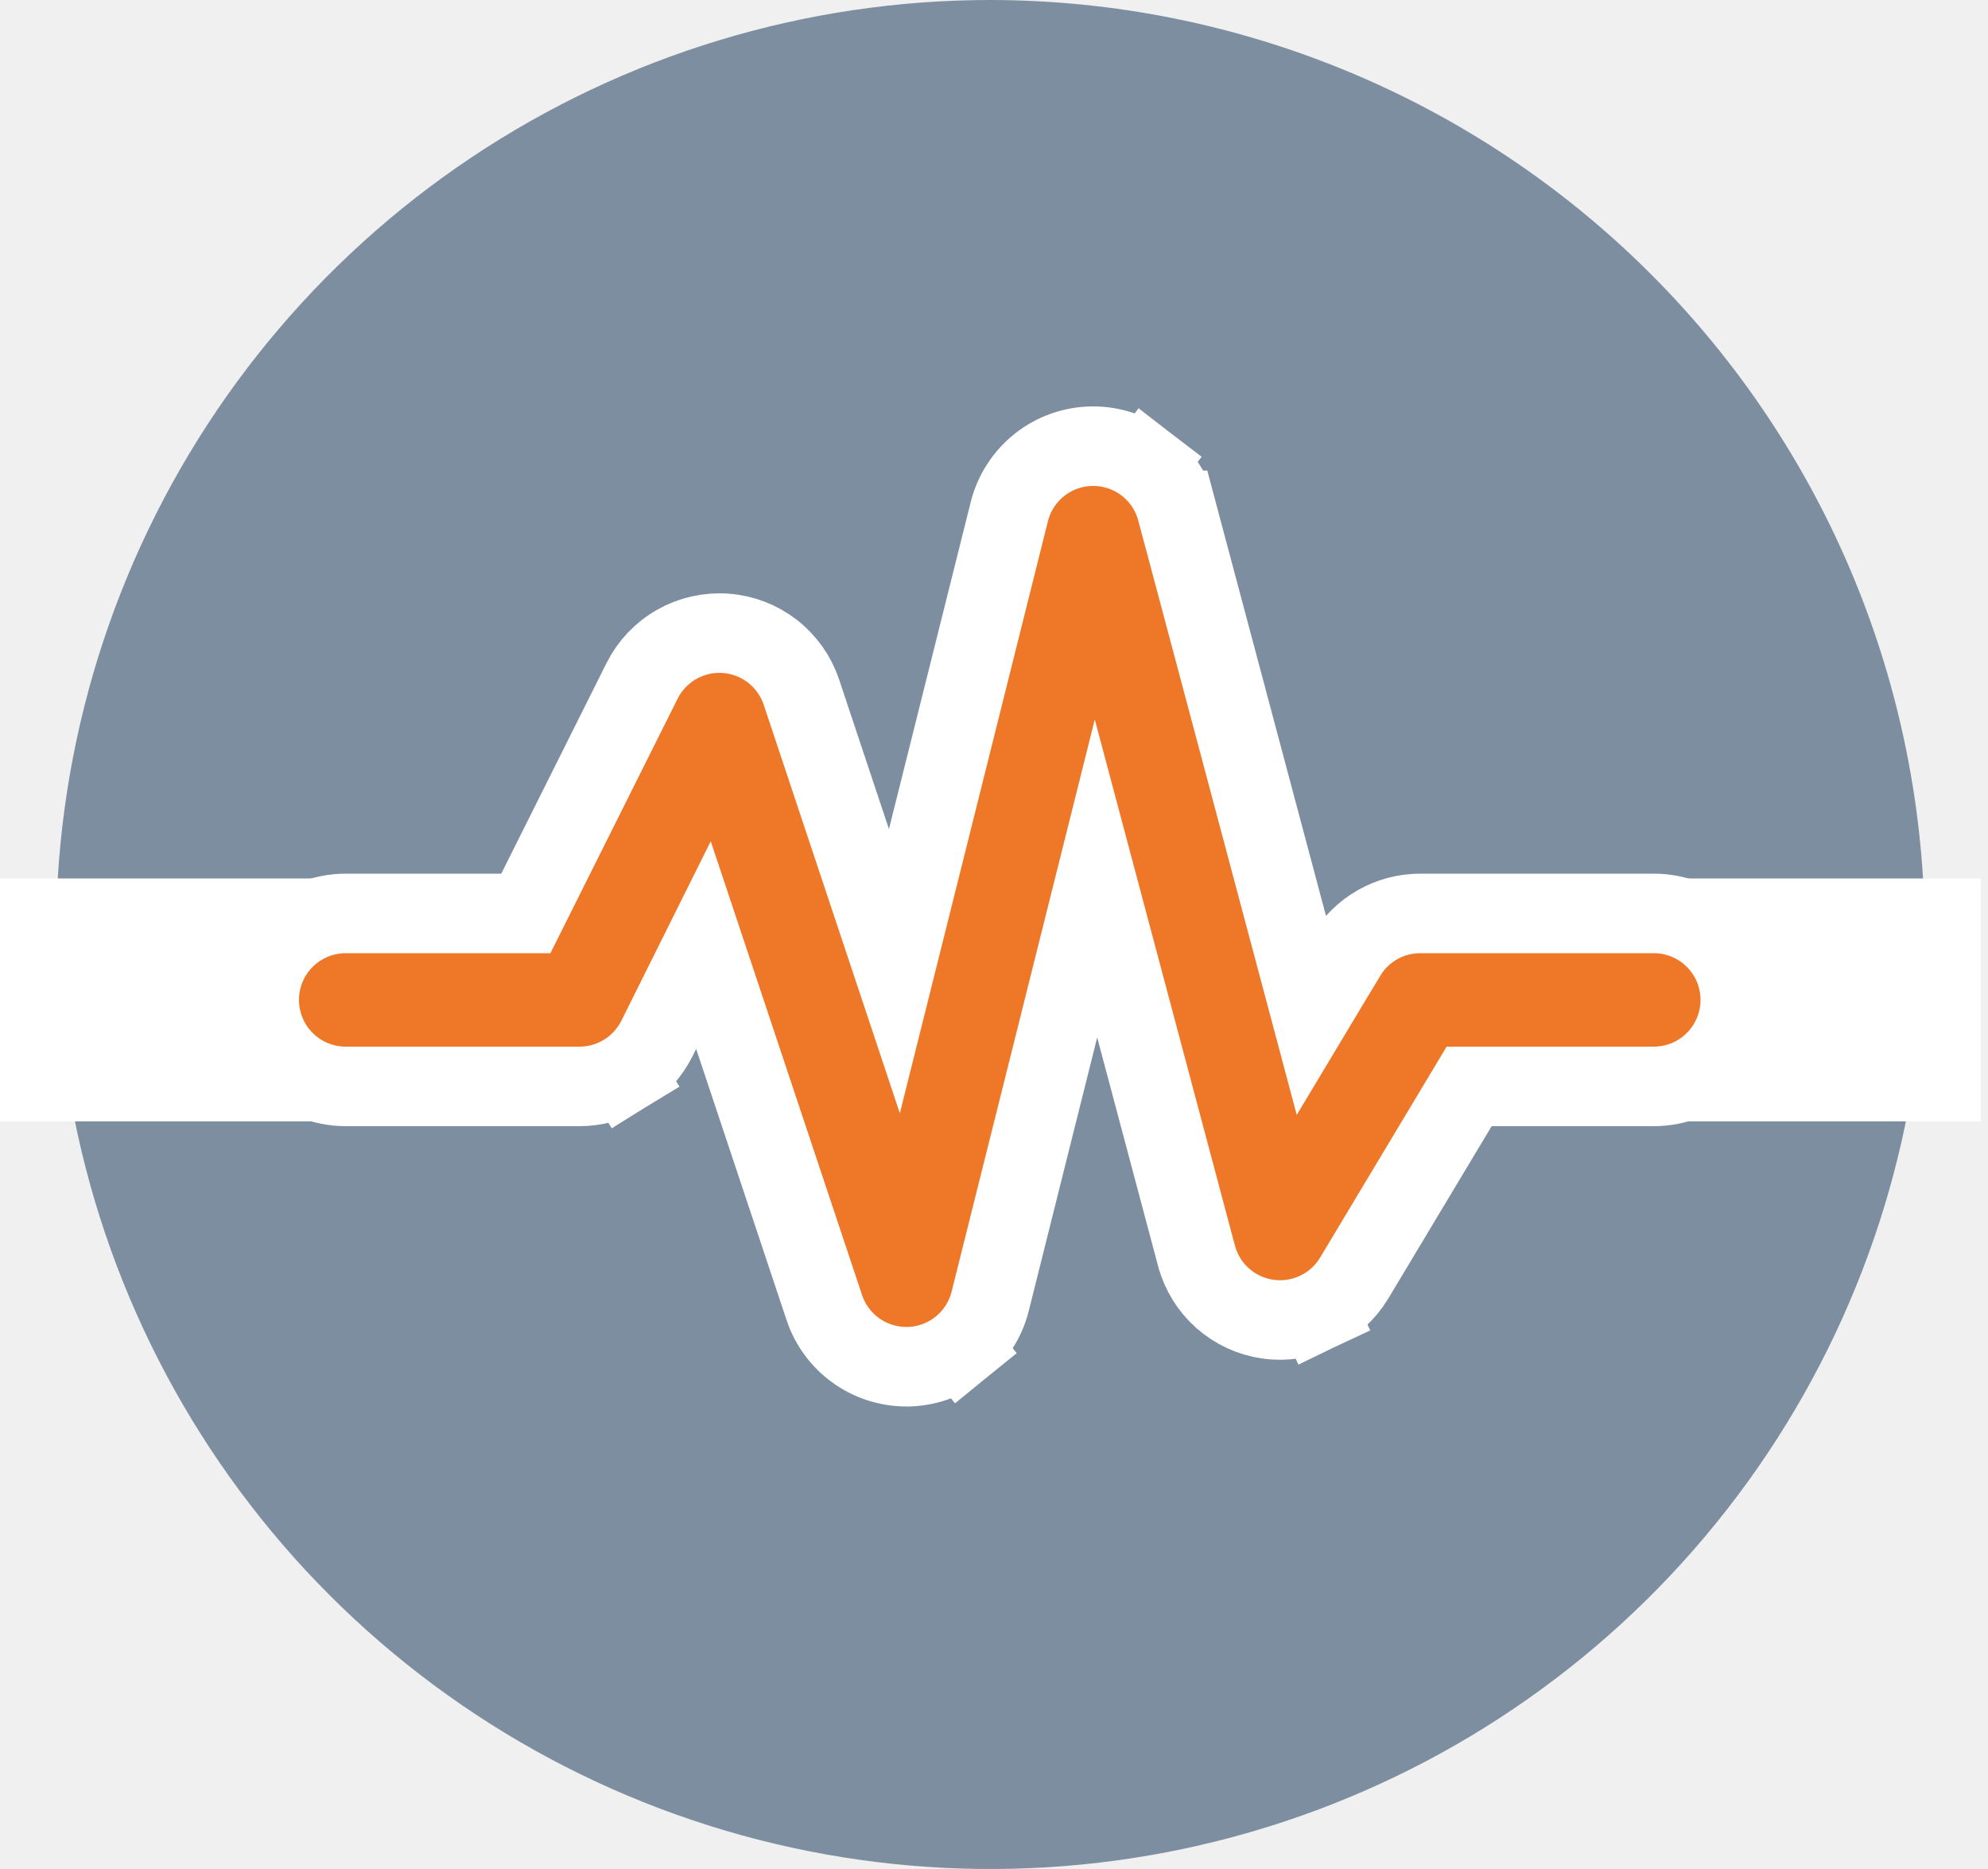
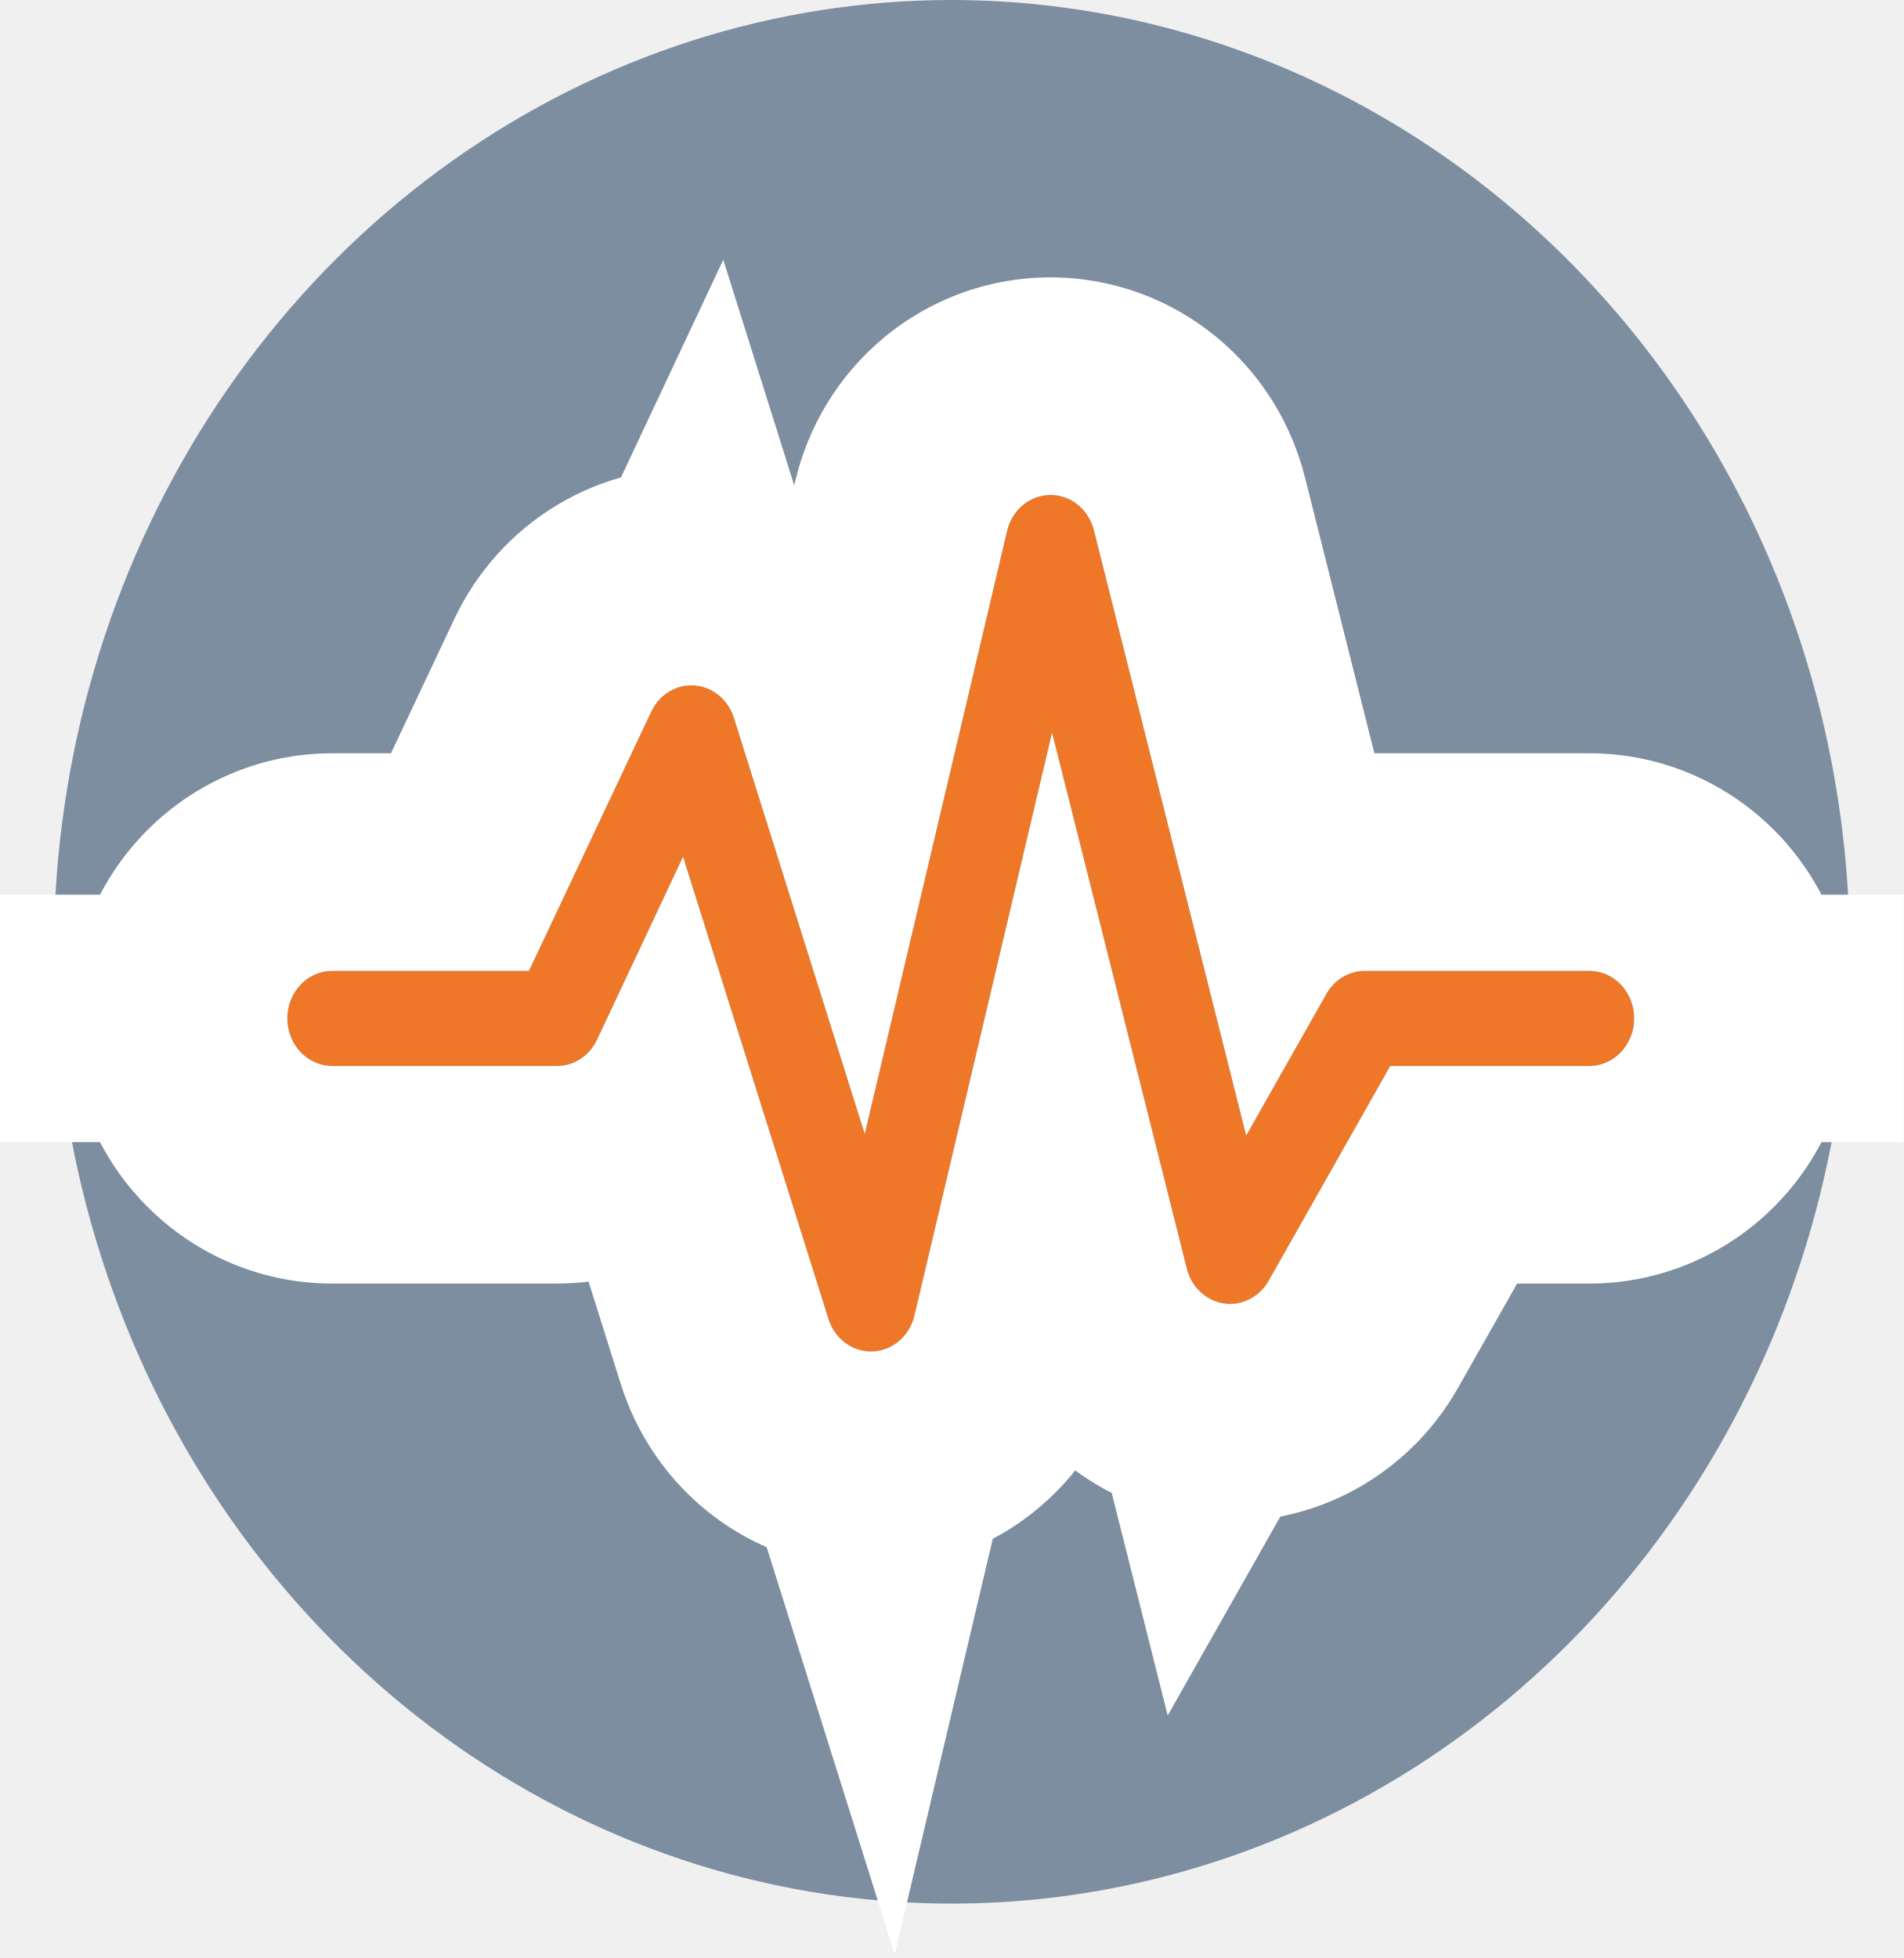
- <svg xmlns="http://www.w3.org/2000/svg" width="100" height="94" viewBox="0 0 100 94" fill="none">
-   <g id="Group 2422">
-     <g id="Group">
-       <path id="Vector" d="M49.82 0C40.525 0 31.438 2.756 23.709 7.921C15.979 13.085 9.955 20.426 6.398 29.014C2.841 37.602 1.91 47.052 3.723 56.169C5.537 65.286 10.013 73.661 16.586 80.234C23.159 86.807 31.534 91.283 40.651 93.097C49.768 94.91 59.218 93.98 67.806 90.422C76.395 86.865 83.735 80.841 88.899 73.112C94.064 65.383 96.82 56.296 96.82 47C96.806 34.539 91.85 22.593 83.038 13.782C74.227 4.971 62.281 0.014 49.82 0Z" fill="#7D8EA0" />
-     </g>
-     <path id="Vector_2" d="M67.71 48.05L65.944 50.993L59.192 25.668L59.191 25.668C58.944 24.742 58.398 23.924 57.639 23.34L56.42 24.926L57.639 23.34C56.879 22.756 55.947 22.44 54.989 22.44H54.989H54.97H54.962L54.954 22.44C53.989 22.448 53.055 22.776 52.297 23.373C51.54 23.97 51.003 24.801 50.769 25.736C50.769 25.736 50.769 25.737 50.769 25.737L44.99 48.844L40.314 34.815L40.314 34.815C40.042 33.999 39.534 33.282 38.854 32.754C38.175 32.227 37.354 31.913 36.496 31.852C35.638 31.791 34.781 31.985 34.034 32.411C33.286 32.837 32.682 33.475 32.297 34.245L32.297 34.245L26.451 45.94H17.389C16.235 45.94 15.129 46.398 14.313 47.214C13.497 48.03 13.039 49.136 13.039 50.29C13.039 51.444 13.497 52.55 14.313 53.366C15.129 54.182 16.235 54.64 17.389 54.64H29.135C29.944 54.643 30.739 54.42 31.429 53.996L30.382 52.292L31.429 53.996C32.121 53.571 32.68 52.961 33.043 52.234L33.044 52.232L35.385 47.533L41.464 65.762C41.464 65.762 41.464 65.763 41.464 65.763C41.752 66.628 42.306 67.381 43.046 67.915C43.786 68.449 44.675 68.737 45.587 68.738H45.589H45.678H45.717L45.755 68.736C46.696 68.7 47.6 68.36 48.331 67.766L47.07 66.213L48.331 67.766C49.062 67.172 49.58 66.358 49.809 65.444C49.809 65.444 49.809 65.444 49.809 65.443L55.13 44.181L60.186 63.161L60.187 63.163C60.407 63.988 60.866 64.73 61.505 65.296C62.145 65.862 62.936 66.227 63.782 66.346C64.627 66.466 65.489 66.333 66.26 65.966L65.4 64.16L66.26 65.966C67.031 65.599 67.677 65.013 68.117 64.281L68.118 64.279L73.901 54.64H83.189C84.343 54.64 85.449 54.182 86.265 53.366L84.851 51.952L86.265 53.366C87.081 52.55 87.539 51.444 87.539 50.29C87.539 49.136 87.081 48.03 86.265 47.214L84.851 48.628L86.265 47.214C85.449 46.398 84.343 45.94 83.189 45.94H71.439H71.439C70.688 45.94 69.95 46.134 69.297 46.504C68.644 46.874 68.097 47.406 67.711 48.05L67.71 48.05Z" fill="#EE7828" stroke="white" stroke-width="4" />
-     <path id="Rectangle 547" d="M83.66 44.18H99.64V56.4H83.66L85.839 50.29L83.66 44.18Z" fill="white" />
-     <path id="Rectangle 548" d="M15.98 44.18H0V56.4H15.98L13.801 50.29L15.98 44.18Z" fill="white" />
-   </g>
+ <svg xmlns="http://www.w3.org/2000/svg" width="35" height="36" viewBox="0 0 35 36" fill="none">
+   <path d="M17.5 0C14.234 0 11.042 1.026 8.327 2.949C5.613 4.872 3.496 7.605 2.247 10.803C0.997 14.001 0.67 17.519 1.307 20.914C1.944 24.309 3.517 27.427 5.826 29.874C8.135 32.322 11.076 33.989 14.279 34.664C17.481 35.339 20.801 34.992 23.817 33.668C26.834 32.343 29.413 30.1 31.227 27.223C33.041 24.345 34.009 20.961 34.009 17.5C34.004 12.86 32.263 8.412 29.168 5.132C26.073 1.851 21.877 0.005 17.5 0Z" fill="#7D8EA0" />
+   <mask id="path-2-outside-1_2040_231" maskUnits="userSpaceOnUse" x="1.282" y="4.1" width="33" height="32" fill="black">
+     <rect fill="white" x="1.282" y="4.1" width="33" height="32" />
+     <path d="M25.561 19.6H29.221C29.44 19.6 29.65 19.507 29.805 19.343C29.959 19.179 30.046 18.957 30.046 18.725C30.046 18.492 29.959 18.27 29.805 18.106C29.65 17.942 29.44 17.85 29.221 17.85H25.093C24.951 17.85 24.811 17.889 24.687 17.963C24.563 18.038 24.459 18.145 24.386 18.274L22.912 20.877L20.113 9.749C20.066 9.563 19.962 9.398 19.818 9.281C19.674 9.163 19.497 9.1 19.315 9.1H19.309C19.126 9.101 18.948 9.167 18.805 9.287C18.661 9.407 18.559 9.575 18.515 9.763L15.899 20.847L13.494 13.198C13.442 13.034 13.346 12.89 13.217 12.784C13.088 12.678 12.932 12.614 12.769 12.602C12.607 12.59 12.444 12.629 12.302 12.715C12.16 12.8 12.046 12.929 11.973 13.084L9.725 17.85H6.108C5.889 17.85 5.679 17.942 5.524 18.106C5.369 18.27 5.282 18.492 5.282 18.725C5.282 18.957 5.369 19.179 5.524 19.343C5.679 19.507 5.889 19.6 6.108 19.6H10.235C10.389 19.601 10.54 19.556 10.672 19.47C10.803 19.385 10.909 19.262 10.978 19.116L12.558 15.754L15.231 24.25C15.286 24.424 15.39 24.576 15.531 24.683C15.671 24.791 15.84 24.849 16.013 24.849H16.045C16.223 24.841 16.395 24.773 16.534 24.654C16.672 24.534 16.771 24.37 16.814 24.186L19.343 13.473L21.82 23.325C21.861 23.491 21.948 23.64 22.07 23.754C22.191 23.868 22.341 23.942 22.502 23.966C22.662 23.99 22.826 23.963 22.972 23.889C23.118 23.815 23.241 23.697 23.325 23.55L25.561 19.6Z" />
+   </mask>
+   <path d="M25.561 19.6H29.221C29.44 19.6 29.65 19.507 29.805 19.343C29.959 19.179 30.046 18.957 30.046 18.725C30.046 18.492 29.959 18.27 29.805 18.106C29.65 17.942 29.44 17.85 29.221 17.85H25.093C24.951 17.85 24.811 17.889 24.687 17.963C24.563 18.038 24.459 18.145 24.386 18.274L22.912 20.877L20.113 9.749C20.066 9.563 19.962 9.398 19.818 9.281C19.674 9.163 19.497 9.1 19.315 9.1H19.309C19.126 9.101 18.948 9.167 18.805 9.287C18.661 9.407 18.559 9.575 18.515 9.763L15.899 20.847L13.494 13.198C13.442 13.034 13.346 12.89 13.217 12.784C13.088 12.678 12.932 12.614 12.769 12.602C12.607 12.59 12.444 12.629 12.302 12.715C12.16 12.8 12.046 12.929 11.973 13.084L9.725 17.85H6.108C5.889 17.85 5.679 17.942 5.524 18.106C5.369 18.27 5.282 18.492 5.282 18.725C5.282 18.957 5.369 19.179 5.524 19.343C5.679 19.507 5.889 19.6 6.108 19.6H10.235C10.389 19.601 10.54 19.556 10.672 19.47C10.803 19.385 10.909 19.262 10.978 19.116L12.558 15.754L15.231 24.25C15.286 24.424 15.39 24.576 15.531 24.683C15.671 24.791 15.84 24.849 16.013 24.849H16.045C16.223 24.841 16.395 24.773 16.534 24.654C16.672 24.534 16.771 24.37 16.814 24.186L19.343 13.473L21.82 23.325C21.861 23.491 21.948 23.64 22.07 23.754C22.191 23.868 22.341 23.942 22.502 23.966C22.662 23.99 22.826 23.963 22.972 23.889C23.118 23.815 23.241 23.697 23.325 23.55L25.561 19.6Z" fill="#EE7828" />
+   <path d="M25.561 19.6V15.6H23.228L22.08 17.629L25.561 19.6ZM23.325 23.55L26.803 25.524L26.805 25.521L23.325 23.55ZM22.972 23.889L24.775 27.46L24.775 27.46L22.972 23.889ZM22.502 23.966L23.093 20.01L23.093 20.01L22.502 23.966ZM22.07 23.754L19.332 26.671L19.332 26.671L22.07 23.754ZM21.82 23.325L17.94 24.3L17.941 24.304L21.82 23.325ZM19.343 13.473L23.223 12.498L15.45 12.554L19.343 13.473ZM16.814 24.186L12.921 23.267L12.921 23.269L16.814 24.186ZM16.534 24.654L19.143 27.685L19.143 27.685L16.534 24.654ZM16.045 24.849V28.849H16.126L16.207 28.845L16.045 24.849ZM16.013 24.849L16.01 28.849H16.013V24.849ZM15.531 24.683L17.961 21.506L17.961 21.506L15.531 24.683ZM15.231 24.25L19.047 23.051L19.046 23.05L15.231 24.25ZM12.558 15.754L16.373 14.554L13.298 4.776L8.938 14.053L12.558 15.754ZM10.978 19.116L14.596 20.821L14.598 20.817L10.978 19.116ZM10.672 19.47L8.489 16.118L8.489 16.118L10.672 19.47ZM10.235 19.6L10.258 15.6L10.247 15.6H10.235V19.6ZM5.524 19.343L8.434 16.598H8.434L5.524 19.343ZM5.524 18.106L8.434 20.851H8.434L5.524 18.106ZM9.725 17.85V21.85H12.261L13.343 19.556L9.725 17.85ZM11.973 13.084L8.355 11.377L8.355 11.377L11.973 13.084ZM12.302 12.715L14.37 16.138L14.37 16.138L12.302 12.715ZM12.769 12.602L13.07 8.613L13.07 8.613L12.769 12.602ZM13.217 12.784L10.676 15.873L10.676 15.873L13.217 12.784ZM13.494 13.198L17.31 11.998L17.31 11.998L13.494 13.198ZM15.899 20.847L12.084 22.047L16.45 35.933L19.793 21.766L15.899 20.847ZM18.515 9.763L22.408 10.681L22.408 10.679L18.515 9.763ZM18.805 9.287L21.369 12.357L21.369 12.357L18.805 9.287ZM19.309 9.1V5.1H19.291L19.273 5.1L19.309 9.1ZM19.315 9.1L19.316 5.1H19.315V9.1ZM19.818 9.281L22.343 6.179V6.179L19.818 9.281ZM20.113 9.749L23.992 8.773L23.991 8.772L20.113 9.749ZM22.912 20.877L19.033 21.853L21.469 31.541L26.392 22.848L22.912 20.877ZM24.386 18.274L20.906 16.302L20.905 16.303L24.386 18.274ZM24.687 17.963L22.629 14.533L22.629 14.533L24.687 17.963ZM25.093 17.85V13.85H25.093L25.093 17.85ZM29.805 18.106L32.714 15.361L32.714 15.361L29.805 18.106ZM29.805 19.343L32.714 22.088L32.714 22.088L29.805 19.343ZM29.221 15.6H25.561V23.6H29.221V15.6ZM22.08 17.629L19.843 21.58L26.805 25.521L29.042 21.57L22.08 17.629ZM19.845 21.576C20.137 21.061 20.587 20.612 21.169 20.319L24.775 27.46C25.649 27.018 26.344 26.333 26.803 25.524L19.845 21.576ZM21.169 20.319C21.753 20.023 22.426 19.91 23.093 20.01L21.911 27.922C22.899 28.069 23.898 27.903 24.775 27.46L21.169 20.319ZM23.093 20.01C23.759 20.109 24.352 20.41 24.807 20.838L19.332 26.671C20.03 27.326 20.924 27.774 21.911 27.922L23.093 20.01ZM24.807 20.838C25.26 21.263 25.558 21.793 25.698 22.347L17.941 24.304C18.165 25.189 18.637 26.018 19.332 26.671L24.807 20.838ZM25.699 22.35L23.223 12.498L15.464 14.448L17.94 24.3L25.699 22.35ZM15.45 12.554L12.921 23.267L20.707 25.105L23.236 14.392L15.45 12.554ZM12.921 23.269C13.065 22.658 13.401 22.073 13.924 21.622L19.143 27.685C19.944 26.996 20.477 26.082 20.707 25.104L12.921 23.269ZM13.924 21.622C14.451 21.169 15.136 20.882 15.883 20.852L16.207 28.845C17.31 28.801 18.339 28.378 19.143 27.685L13.924 21.622ZM16.045 20.849H16.013V28.849H16.045V20.849ZM16.017 20.849C16.74 20.849 17.42 21.093 17.961 21.506L13.101 27.861C13.922 28.489 14.94 28.848 16.01 28.849L16.017 20.849ZM17.961 21.506C18.498 21.917 18.863 22.466 19.047 23.051L11.415 25.449C11.708 26.383 12.283 27.235 13.101 27.861L17.961 21.506ZM19.046 23.05L16.373 14.554L8.742 16.954L11.415 25.451L19.046 23.05ZM8.938 14.053L7.358 17.414L14.598 20.817L16.178 17.455L8.938 14.053ZM7.36 17.41C7.597 16.907 7.978 16.451 8.489 16.118L12.855 22.822C13.628 22.318 14.221 21.617 14.596 20.821L7.36 17.41ZM8.489 16.118C9.002 15.784 9.615 15.596 10.258 15.6L10.212 23.599C11.163 23.605 12.079 23.327 12.855 22.822L8.489 16.118ZM10.235 15.6H6.108V23.6H10.235V15.6ZM6.108 15.6C7.027 15.6 7.859 15.989 8.434 16.598L2.614 22.088C3.499 23.026 4.75 23.6 6.108 23.6V15.6ZM8.434 16.598C9.001 17.2 9.282 17.969 9.282 18.725H1.282C1.282 19.945 1.737 21.159 2.614 22.088L8.434 16.598ZM9.282 18.725C9.282 19.481 9.001 20.249 8.434 20.851L2.614 15.361C1.737 16.291 1.282 17.505 1.282 18.725H9.282ZM8.434 20.851C7.859 21.46 7.027 21.85 6.108 21.85V13.85C4.75 13.85 3.499 14.423 2.614 15.361L8.434 20.851ZM6.108 21.85H9.725V13.85H6.108V21.85ZM13.343 19.556L15.591 14.79L8.355 11.377L6.107 16.143L13.343 19.556ZM15.59 14.79C15.339 15.323 14.926 15.803 14.37 16.138L10.234 9.291C9.395 9.798 8.753 10.534 8.355 11.377L15.59 14.79ZM14.37 16.138C13.812 16.476 13.148 16.642 12.469 16.591L13.07 8.613C12.065 8.538 11.076 8.782 10.234 9.291L14.37 16.138ZM12.469 16.591C11.79 16.54 11.168 16.277 10.676 15.873L15.758 9.694C15.008 9.078 14.074 8.689 13.07 8.613L12.469 16.591ZM10.676 15.873C10.187 15.47 9.852 14.95 9.678 14.399L17.31 11.998C17.033 11.118 16.505 10.309 15.758 9.694L10.676 15.873ZM9.678 14.398L12.084 22.047L19.715 19.647L17.31 11.998L9.678 14.398ZM19.793 21.766L22.408 10.681L14.621 8.844L12.006 19.929L19.793 21.766ZM22.408 10.679C22.261 11.304 21.912 11.903 21.369 12.357L16.24 6.217C15.409 6.912 14.857 7.845 14.621 8.847L22.408 10.679ZM21.369 12.357C20.82 12.815 20.109 13.093 19.344 13.1L19.273 5.1C18.142 5.11 17.076 5.519 16.24 6.217L21.369 12.357ZM19.309 13.1H19.315V5.1H19.309V13.1ZM19.314 13.1C18.554 13.1 17.844 12.832 17.292 12.383L22.343 6.179C21.503 5.495 20.44 5.1 19.316 5.1L19.314 13.1ZM17.292 12.383C16.745 11.937 16.39 11.346 16.234 10.726L23.991 8.772C23.741 7.779 23.179 6.859 22.343 6.179L17.292 12.383ZM16.233 10.725L19.033 21.853L26.791 19.901L23.992 8.773L16.233 10.725ZM26.392 22.848L27.867 20.245L20.905 16.303L19.431 18.906L26.392 22.848ZM27.866 20.246C27.609 20.699 27.23 21.102 26.745 21.393L22.629 14.533C21.896 14.973 21.309 15.59 20.906 16.302L27.866 20.246ZM26.745 21.393C26.257 21.686 25.688 21.849 25.094 21.85L25.093 13.85C24.214 13.85 23.365 14.092 22.629 14.533L26.745 21.393ZM25.093 21.85H29.221V13.85H25.093V21.85ZM29.221 21.85C28.301 21.85 27.47 21.46 26.895 20.851L32.714 15.361C31.829 14.423 30.578 13.85 29.221 13.85V21.85ZM26.895 20.851C26.327 20.249 26.046 19.481 26.046 18.725H34.046C34.046 17.505 33.591 16.291 32.714 15.361L26.895 20.851ZM26.046 18.725C26.046 17.969 26.327 17.2 26.895 16.599L32.714 22.088C33.591 21.159 34.046 19.945 34.046 18.725H26.046ZM26.895 16.598C27.47 15.989 28.301 15.6 29.221 15.6V23.6C30.578 23.6 31.829 23.026 32.714 22.088L26.895 16.598Z" fill="white" mask="url(#path-2-outside-1_2040_231)" />
+   <path d="M29.387 16.45H35V21H29.387L30.152 18.725L29.387 16.45Z" fill="white" />
+   <path d="M5.613 16.45H0V21H5.613L4.848 18.725L5.613 16.45Z" fill="white" />
</svg>
